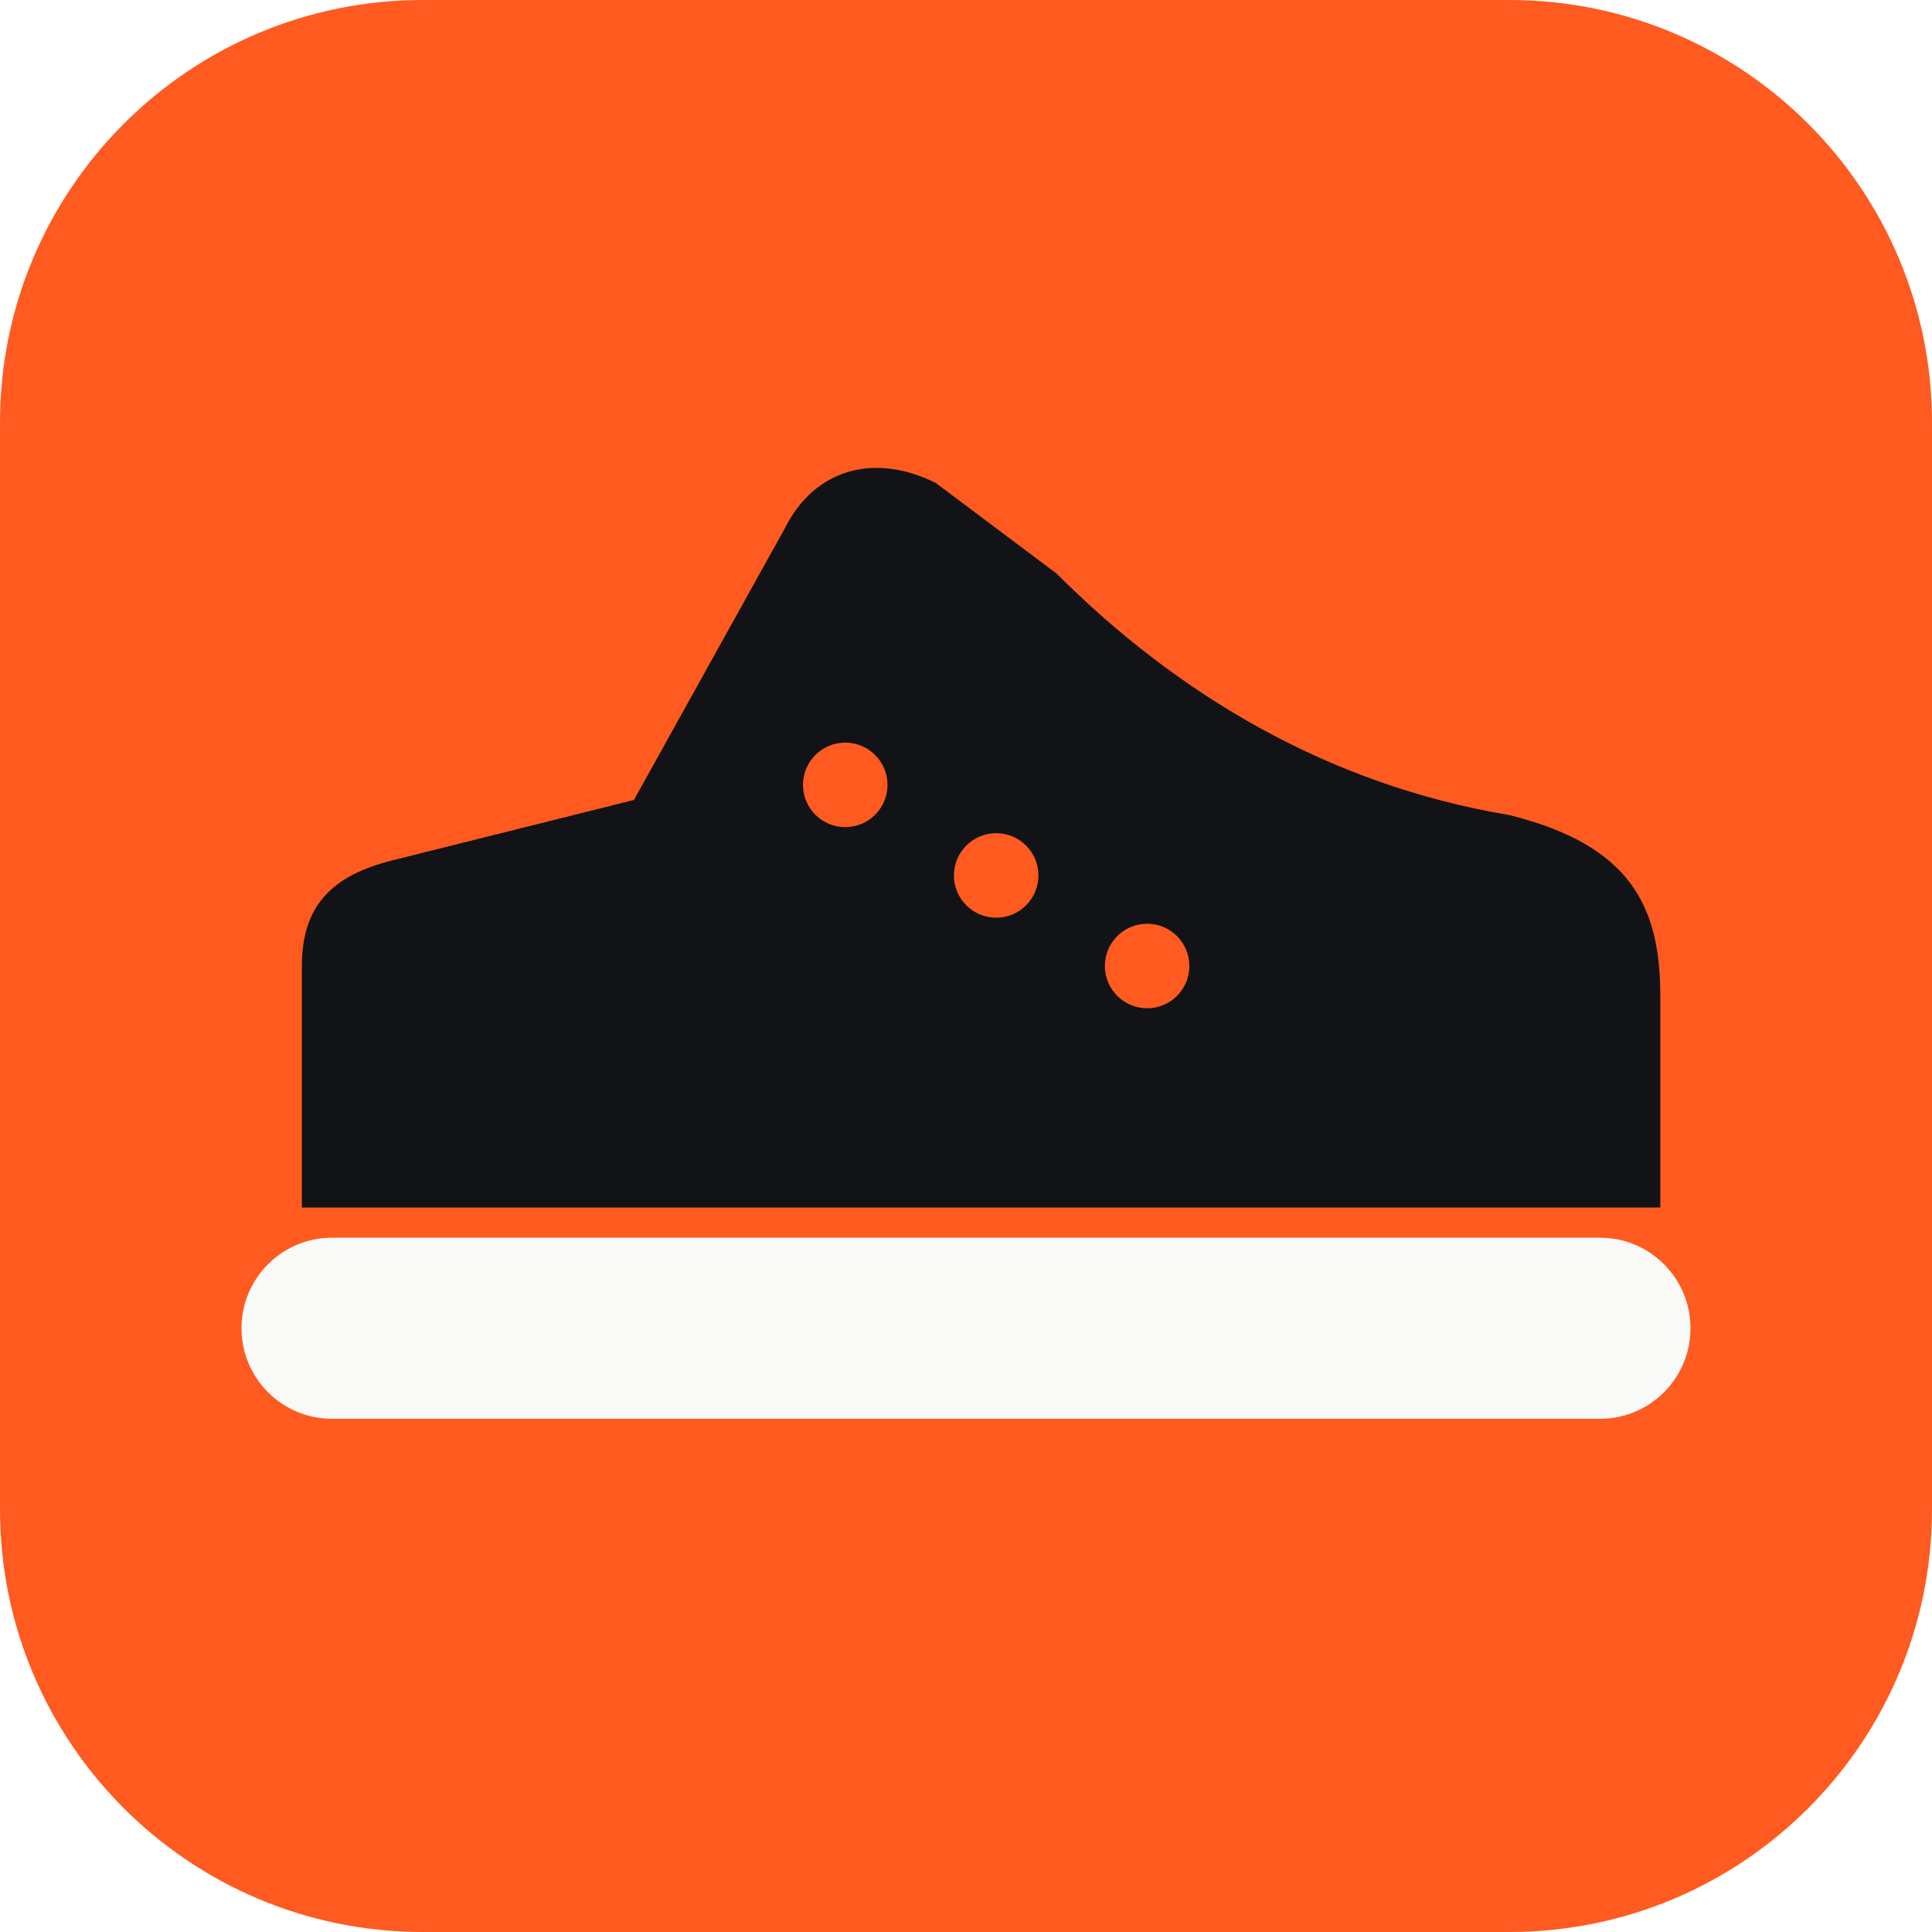
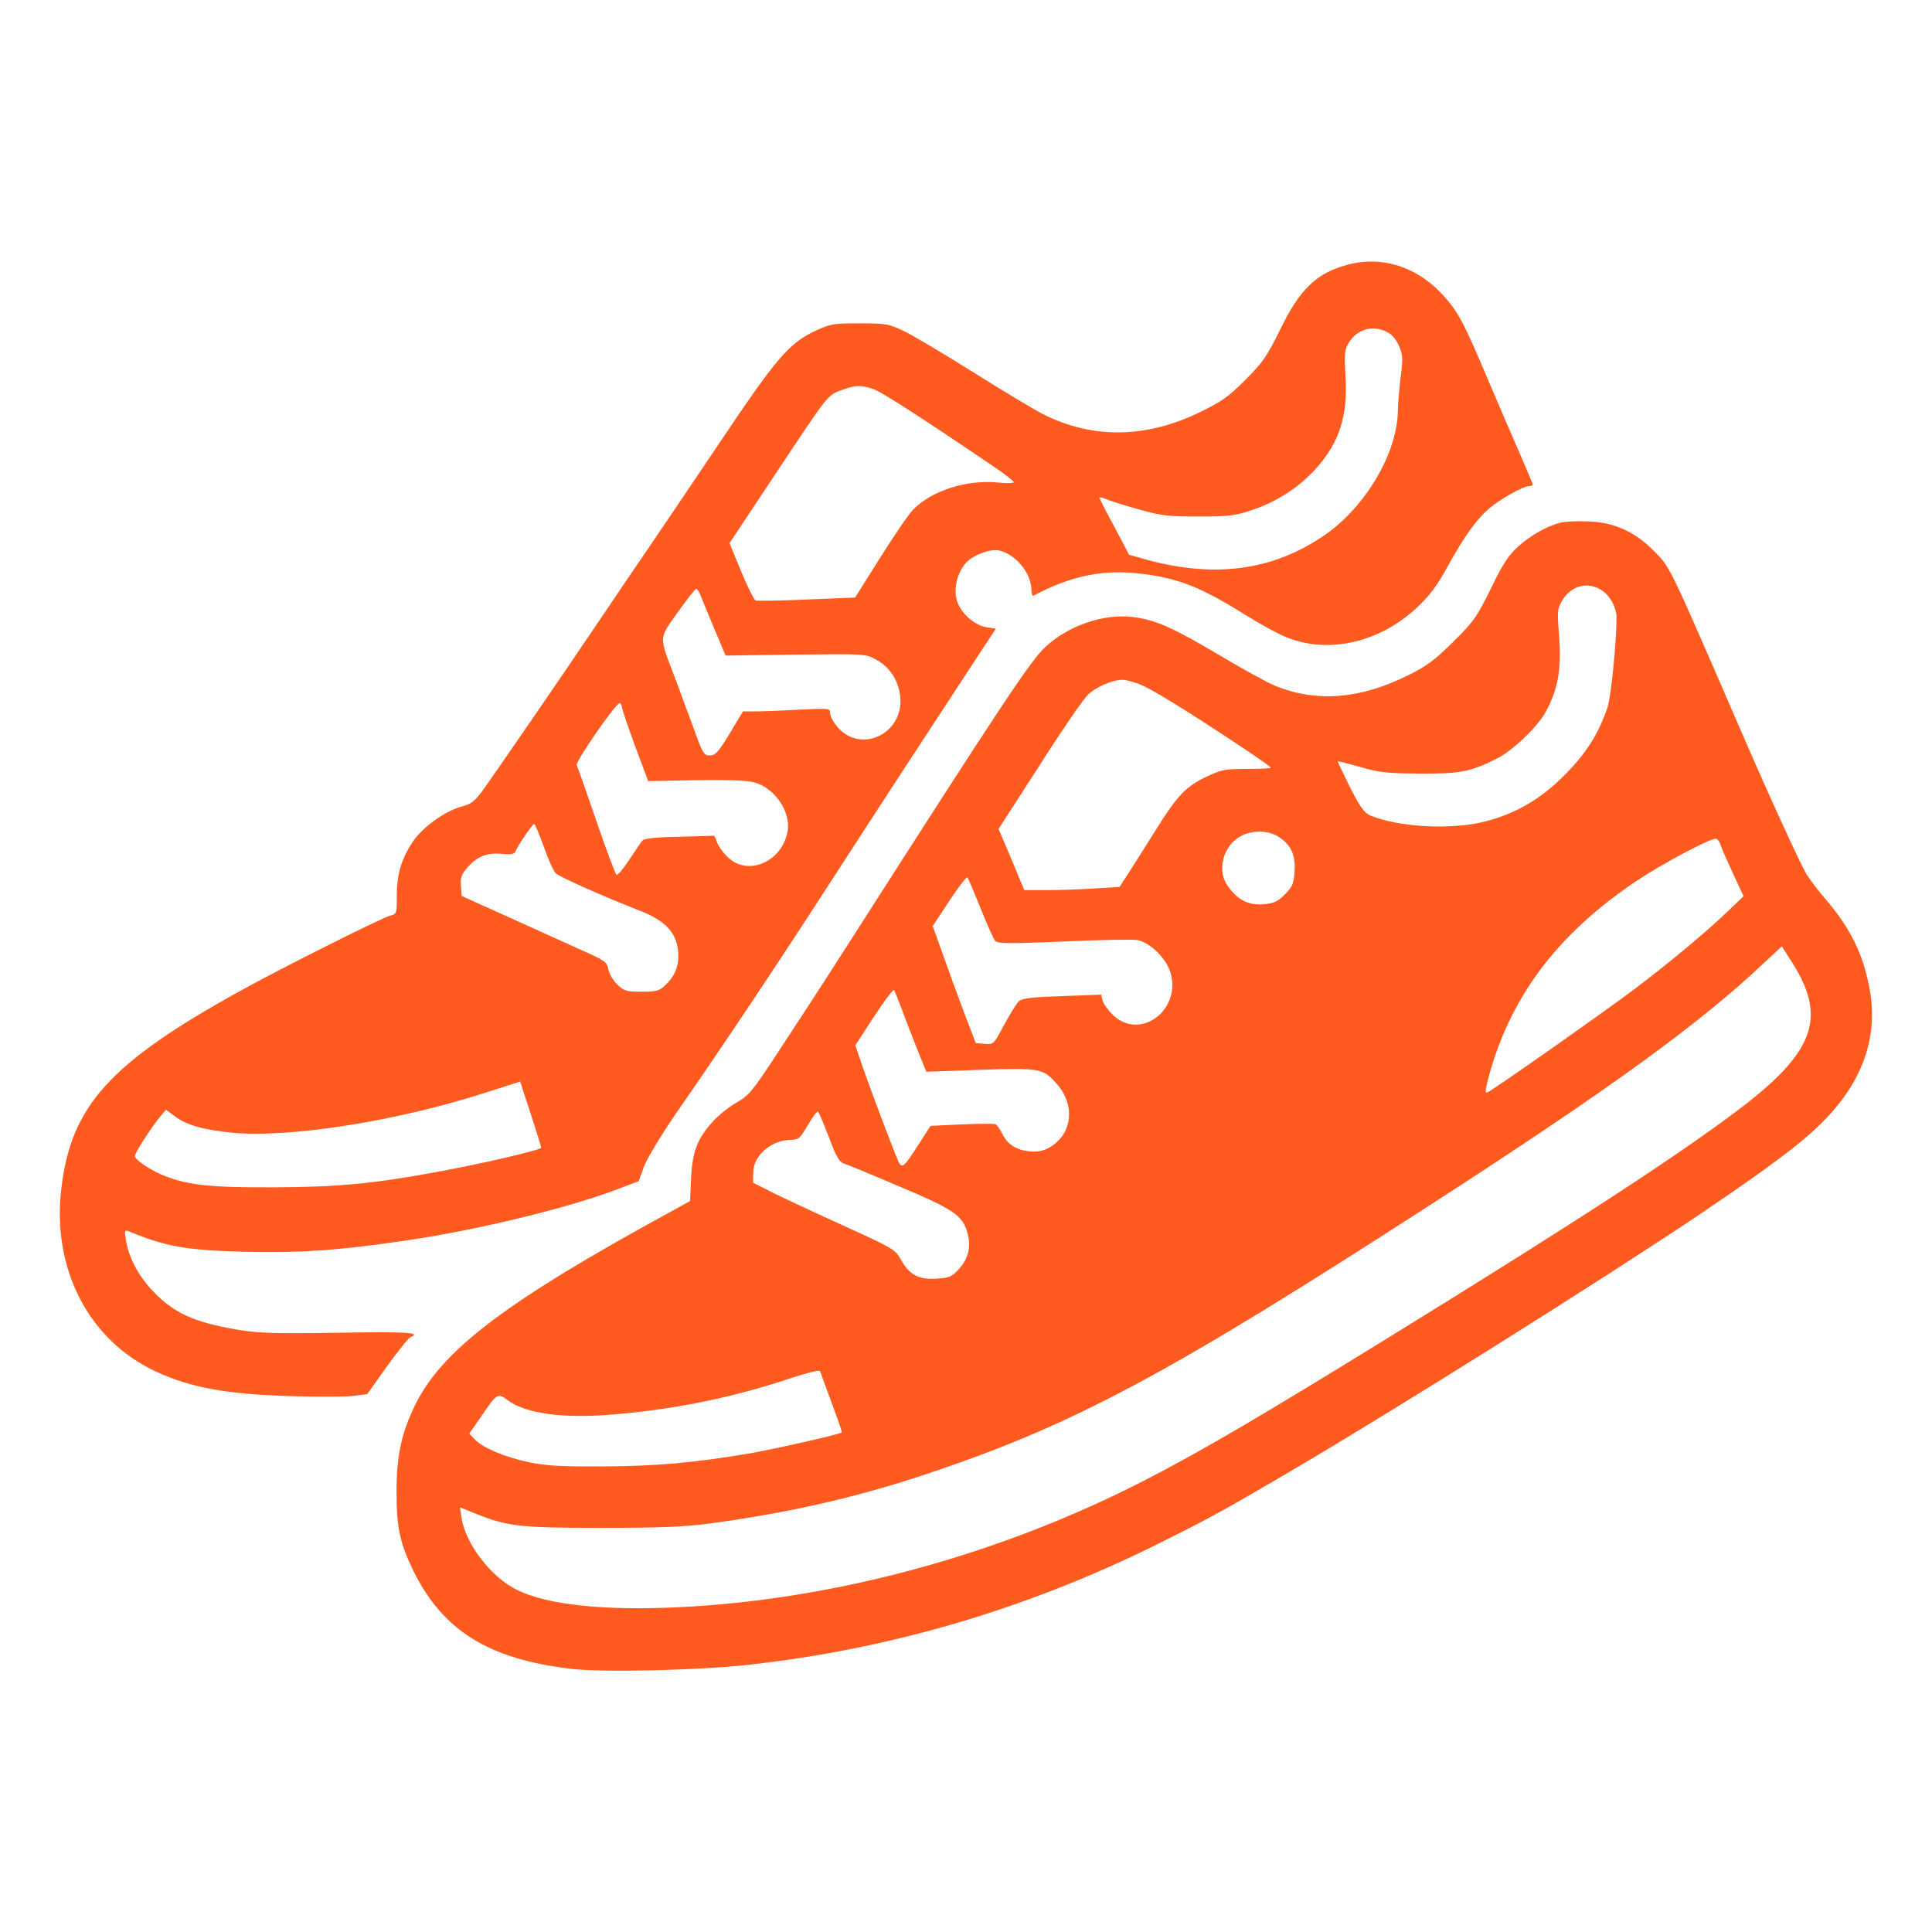
<svg xmlns="http://www.w3.org/2000/svg" viewBox="0 0 64 64">
-   <rect width="64" height="64" rx="14" fill="#FF5A1F" />
-   <path d="M10 40v-8c0-2 1-3 3-3.5l8-2 5-9c1-2 3-2.5 5-1.5l4 3c4 4 9 7 15 8 4 1 5 3 5 6v7z" fill="#111317" />
-   <rect x="8" y="41" width="48" height="6" rx="3" fill="#F9F9F7" />
-   <circle cx="28" cy="26" r="1.4" fill="#FF5A1F" />
-   <circle cx="33" cy="29" r="1.4" fill="#FF5A1F" />
-   <circle cx="38" cy="32" r="1.4" fill="#FF5A1F" />
+   <g transform="translate(32 32) scale(0.00811 -0.00811) translate(-5185 -5040)" fill="#FF5A1F">
+     <path d="M6742 7904 c-126 -34 -194 -99 -276 -269 -52 -105 -69 -130 -140 -201 -69 -69 -97 -89 -186 -132 -220 -107 -438 -110 -640 -8 -36 18 -164 95 -285 171 -121 76 -249 152 -285 169 -61 29 -72 31 -180 31 -109 0 -119 -2 -183 -32 -106 -50 -159 -113 -392 -461 -116 -172 -244 -362 -285 -422 -41 -60 -127 -186 -190 -280 -147 -219 -444 -651 -492 -717 -30 -40 -47 -53 -81 -61 -69 -18 -161 -84 -202 -145 -47 -71 -65 -133 -65 -223 0 -69 -1 -72 -26 -78 -36 -9 -448 -216 -616 -309 -531 -294 -688 -468 -728 -804 -40 -329 111 -621 385 -749 144 -67 289 -93 555 -101 108 -3 221 -3 252 1 l57 7 81 114 c45 62 88 116 96 119 48 19 -18 23 -294 18 -261 -4 -324 -2 -411 12 -180 31 -262 68 -349 160 -58 61 -97 136 -108 205 -7 41 -6 44 12 37 150 -62 230 -76 459 -83 224 -6 389 4 654 43 302 43 681 135 887 214 l82 31 21 58 c11 31 66 122 120 202 212 306 407 598 631 944 205 317 402 619 620 951 l67 102 -40 6 c-53 9 -113 67 -122 120 -10 49 9 112 44 147 32 31 98 54 133 46 67 -17 128 -91 130 -157 1 -17 4 -29 7 -28 161 85 292 110 452 89 147 -19 238 -56 417 -168 57 -36 131 -76 165 -90 172 -70 383 -22 536 123 51 48 81 88 125 169 66 119 114 187 166 232 43 38 141 93 163 93 9 0 17 3 17 6 0 3 -22 56 -49 118 -27 61 -88 203 -136 316 -97 229 -118 268 -176 334 -107 121 -253 169 -397 130z m174 -281 c12 -7 29 -30 38 -51 15 -33 16 -49 7 -122 -6 -47 -11 -109 -12 -140 -1 -174 -133 -397 -302 -512 -214 -146 -455 -176 -744 -93 l-52 15 -60 114 c-34 62 -61 116 -61 119 0 3 15 0 33 -8 17 -7 77 -26 132 -41 88 -25 117 -28 240 -28 124 0 149 3 220 27 98 33 187 90 255 164 100 109 135 218 125 383 -5 95 -4 108 15 138 36 58 108 73 166 35z m-2108 -227 c34 -12 197 -117 499 -322 40 -27 72 -53 73 -58 0 -4 -30 -5 -67 -1 -127 12 -269 -34 -344 -111 -19 -19 -79 -108 -135 -197 l-102 -162 -197 -8 c-108 -5 -202 -6 -209 -4 -7 3 -34 57 -60 120 l-47 114 185 279 c227 341 213 325 283 350 49 17 72 17 121 0z m-709 -838 c5 -13 30 -74 56 -136 l48 -114 286 4 c281 3 287 3 328 -20 55 -29 92 -85 99 -149 18 -151 -157 -239 -255 -128 -17 20 -31 45 -31 57 0 21 -2 21 -127 15 -71 -4 -151 -7 -178 -7 l-51 0 -54 -90 c-47 -77 -59 -90 -81 -90 -25 0 -30 8 -69 118 -24 64 -58 156 -76 205 -64 167 -64 152 13 261 38 53 71 96 76 96 4 0 11 -10 16 -22z m-319 -462 c0 -7 24 -78 53 -157 l54 -144 194 4 c129 2 210 -1 239 -9 85 -23 151 -121 136 -202 -23 -120 -156 -181 -239 -108 -19 16 -40 44 -47 61 l-13 31 -140 -4 c-87 -1 -145 -7 -152 -14 -6 -6 -30 -41 -54 -78 -24 -37 -48 -65 -53 -64 -5 2 -42 101 -83 221 -41 120 -77 222 -80 227 -8 13 165 261 176 254 5 -3 9 -11 9 -18z m-320 -568 c18 -51 40 -100 49 -109 15 -15 192 -94 346 -154 110 -43 155 -97 155 -185 0 -47 -17 -85 -55 -120 -23 -22 -36 -25 -95 -25 -62 0 -72 3 -99 29 -17 16 -33 44 -37 62 -5 29 -14 36 -92 71 -47 21 -180 81 -296 134 l-211 95 -3 41 c-3 34 2 47 27 76 40 45 80 61 141 55 36 -4 50 -1 54 9 9 23 70 113 77 113 4 0 21 -42 39 -92z m-10 -1230 c0 -9 -226 -62 -419 -98 -271 -50 -412 -63 -676 -64 -250 -1 -343 8 -439 45 -57 21 -126 67 -126 83 0 12 65 114 103 160 l24 29 34 -25 c49 -38 118 -57 237 -69 232 -22 666 46 1026 161 l150 48 43 -132 c23 -72 43 -134 43 -138z" />
+     <path d="M7614 6851 c-56 -14 -123 -52 -173 -97 -40 -36 -63 -71 -112 -172 -57 -116 -70 -135 -153 -217 -76 -75 -107 -99 -186 -138 -195 -97 -373 -111 -541 -43 -30 12 -136 70 -235 129 -189 112 -258 142 -352 153 -118 13 -261 -37 -353 -123 -61 -57 -174 -227 -792 -1193 -84 -131 -111 -174 -299 -461 -105 -161 -120 -178 -169 -206 -30 -17 -74 -52 -97 -77 -64 -70 -85 -124 -90 -234 l-4 -92 -67 -37 c-683 -372 -945 -570 -1056 -796 -56 -114 -76 -208 -76 -355 0 -145 13 -206 66 -317 121 -249 308 -366 649 -406 127 -15 514 -6 716 16 578 63 1138 227 1668 489 217 108 264 133 542 296 438 257 1296 796 1684 1057 281 190 411 287 497 373 164 162 230 346 196 540 -26 147 -78 254 -187 380 -26 30 -58 73 -72 95 -25 42 -147 307 -263 575 -303 699 -292 676 -360 745 -77 79 -164 118 -270 121 -44 2 -94 -1 -111 -5z m173 -280 c31 -23 54 -67 55 -104 1 -95 -22 -328 -37 -372 -37 -108 -88 -188 -175 -275 -98 -99 -200 -158 -326 -190 -135 -35 -354 -23 -468 25 -25 11 -41 34 -83 116 -28 57 -51 105 -50 105 1 1 43 -9 92 -23 78 -23 110 -26 245 -27 166 -1 205 7 315 62 63 32 165 129 198 190 53 98 66 182 53 332 -6 74 -5 90 12 119 36 66 111 85 169 42z m-1901 -377 c46 -15 192 -105 421 -257 68 -45 123 -84 123 -87 0 -3 -44 -5 -98 -5 -88 0 -103 -3 -163 -31 -85 -40 -119 -76 -203 -209 -38 -61 -88 -140 -111 -176 l-43 -66 -99 -6 c-54 -4 -141 -7 -194 -7 l-96 0 -52 125 -53 125 166 257 c90 142 180 273 199 291 32 31 98 60 139 61 10 1 38 -6 64 -15z m572 -624 c53 -32 74 -75 69 -143 -3 -51 -8 -62 -39 -94 -31 -31 -45 -37 -90 -41 -62 -4 -106 19 -146 78 -44 65 -14 167 60 203 45 22 106 21 146 -3z m1808 -32 c3 -13 27 -66 51 -118 l44 -95 -68 -65 c-88 -84 -238 -209 -377 -314 -125 -94 -581 -415 -601 -422 -10 -4 -9 6 1 48 87 336 280 595 607 815 96 65 298 173 324 173 6 0 15 -10 19 -22z m-3021 -263 c26 -66 53 -126 60 -133 10 -11 59 -11 278 -2 147 7 283 9 302 6 48 -9 110 -67 131 -121 59 -157 -117 -296 -232 -184 -19 19 -38 45 -41 58 l-6 24 -159 -6 c-124 -4 -163 -9 -177 -21 -9 -8 -36 -52 -60 -96 -43 -80 -43 -81 -79 -78 l-37 3 -48 125 c-26 69 -65 176 -87 239 l-41 114 68 103 c37 57 71 100 74 96 3 -4 27 -61 54 -127z m3319 -228 c138 -221 84 -363 -229 -598 -245 -185 -653 -451 -1415 -921 -509 -314 -766 -466 -1000 -586 -590 -305 -1268 -490 -1905 -521 -309 -15 -537 9 -663 70 -107 52 -211 188 -228 296 l-6 42 62 -25 c131 -53 180 -59 515 -59 244 0 339 4 445 18 323 44 591 105 872 198 609 202 991 406 2083 1112 723 467 1089 733 1350 980 39 36 71 66 72 67 1 0 22 -33 47 -73z m-3625 -227 c24 -63 53 -137 64 -163 l20 -49 221 8 c248 8 256 6 314 -60 58 -66 64 -158 15 -217 -37 -44 -79 -62 -130 -56 -54 6 -89 29 -110 72 -9 19 -22 36 -28 39 -6 2 -69 2 -138 -1 l-127 -6 -50 -78 c-57 -89 -65 -96 -79 -72 -13 25 -117 300 -151 399 l-27 80 76 117 c42 64 79 113 82 109 3 -4 25 -59 48 -122z m-314 -479 c28 -76 43 -102 59 -107 11 -3 113 -45 225 -93 222 -93 261 -119 281 -188 17 -56 6 -107 -34 -151 -30 -32 -39 -36 -92 -39 -73 -5 -111 16 -145 78 -23 41 -32 46 -229 136 -113 51 -243 112 -290 135 l-85 43 1 43 c1 69 75 132 156 132 30 1 36 7 67 60 19 33 37 57 41 55 4 -3 24 -49 45 -104z m11 -1085 c25 -65 43 -120 42 -121 -8 -8 -275 -68 -372 -85 -236 -40 -389 -53 -606 -54 -172 -1 -232 3 -300 17 -99 21 -189 59 -221 93 l-23 24 48 69 c65 96 68 98 108 68 75 -56 230 -77 443 -58 253 22 487 71 719 149 64 21 113 33 115 27 2 -5 23 -64 47 -129z" />
+   </g>
</svg>
